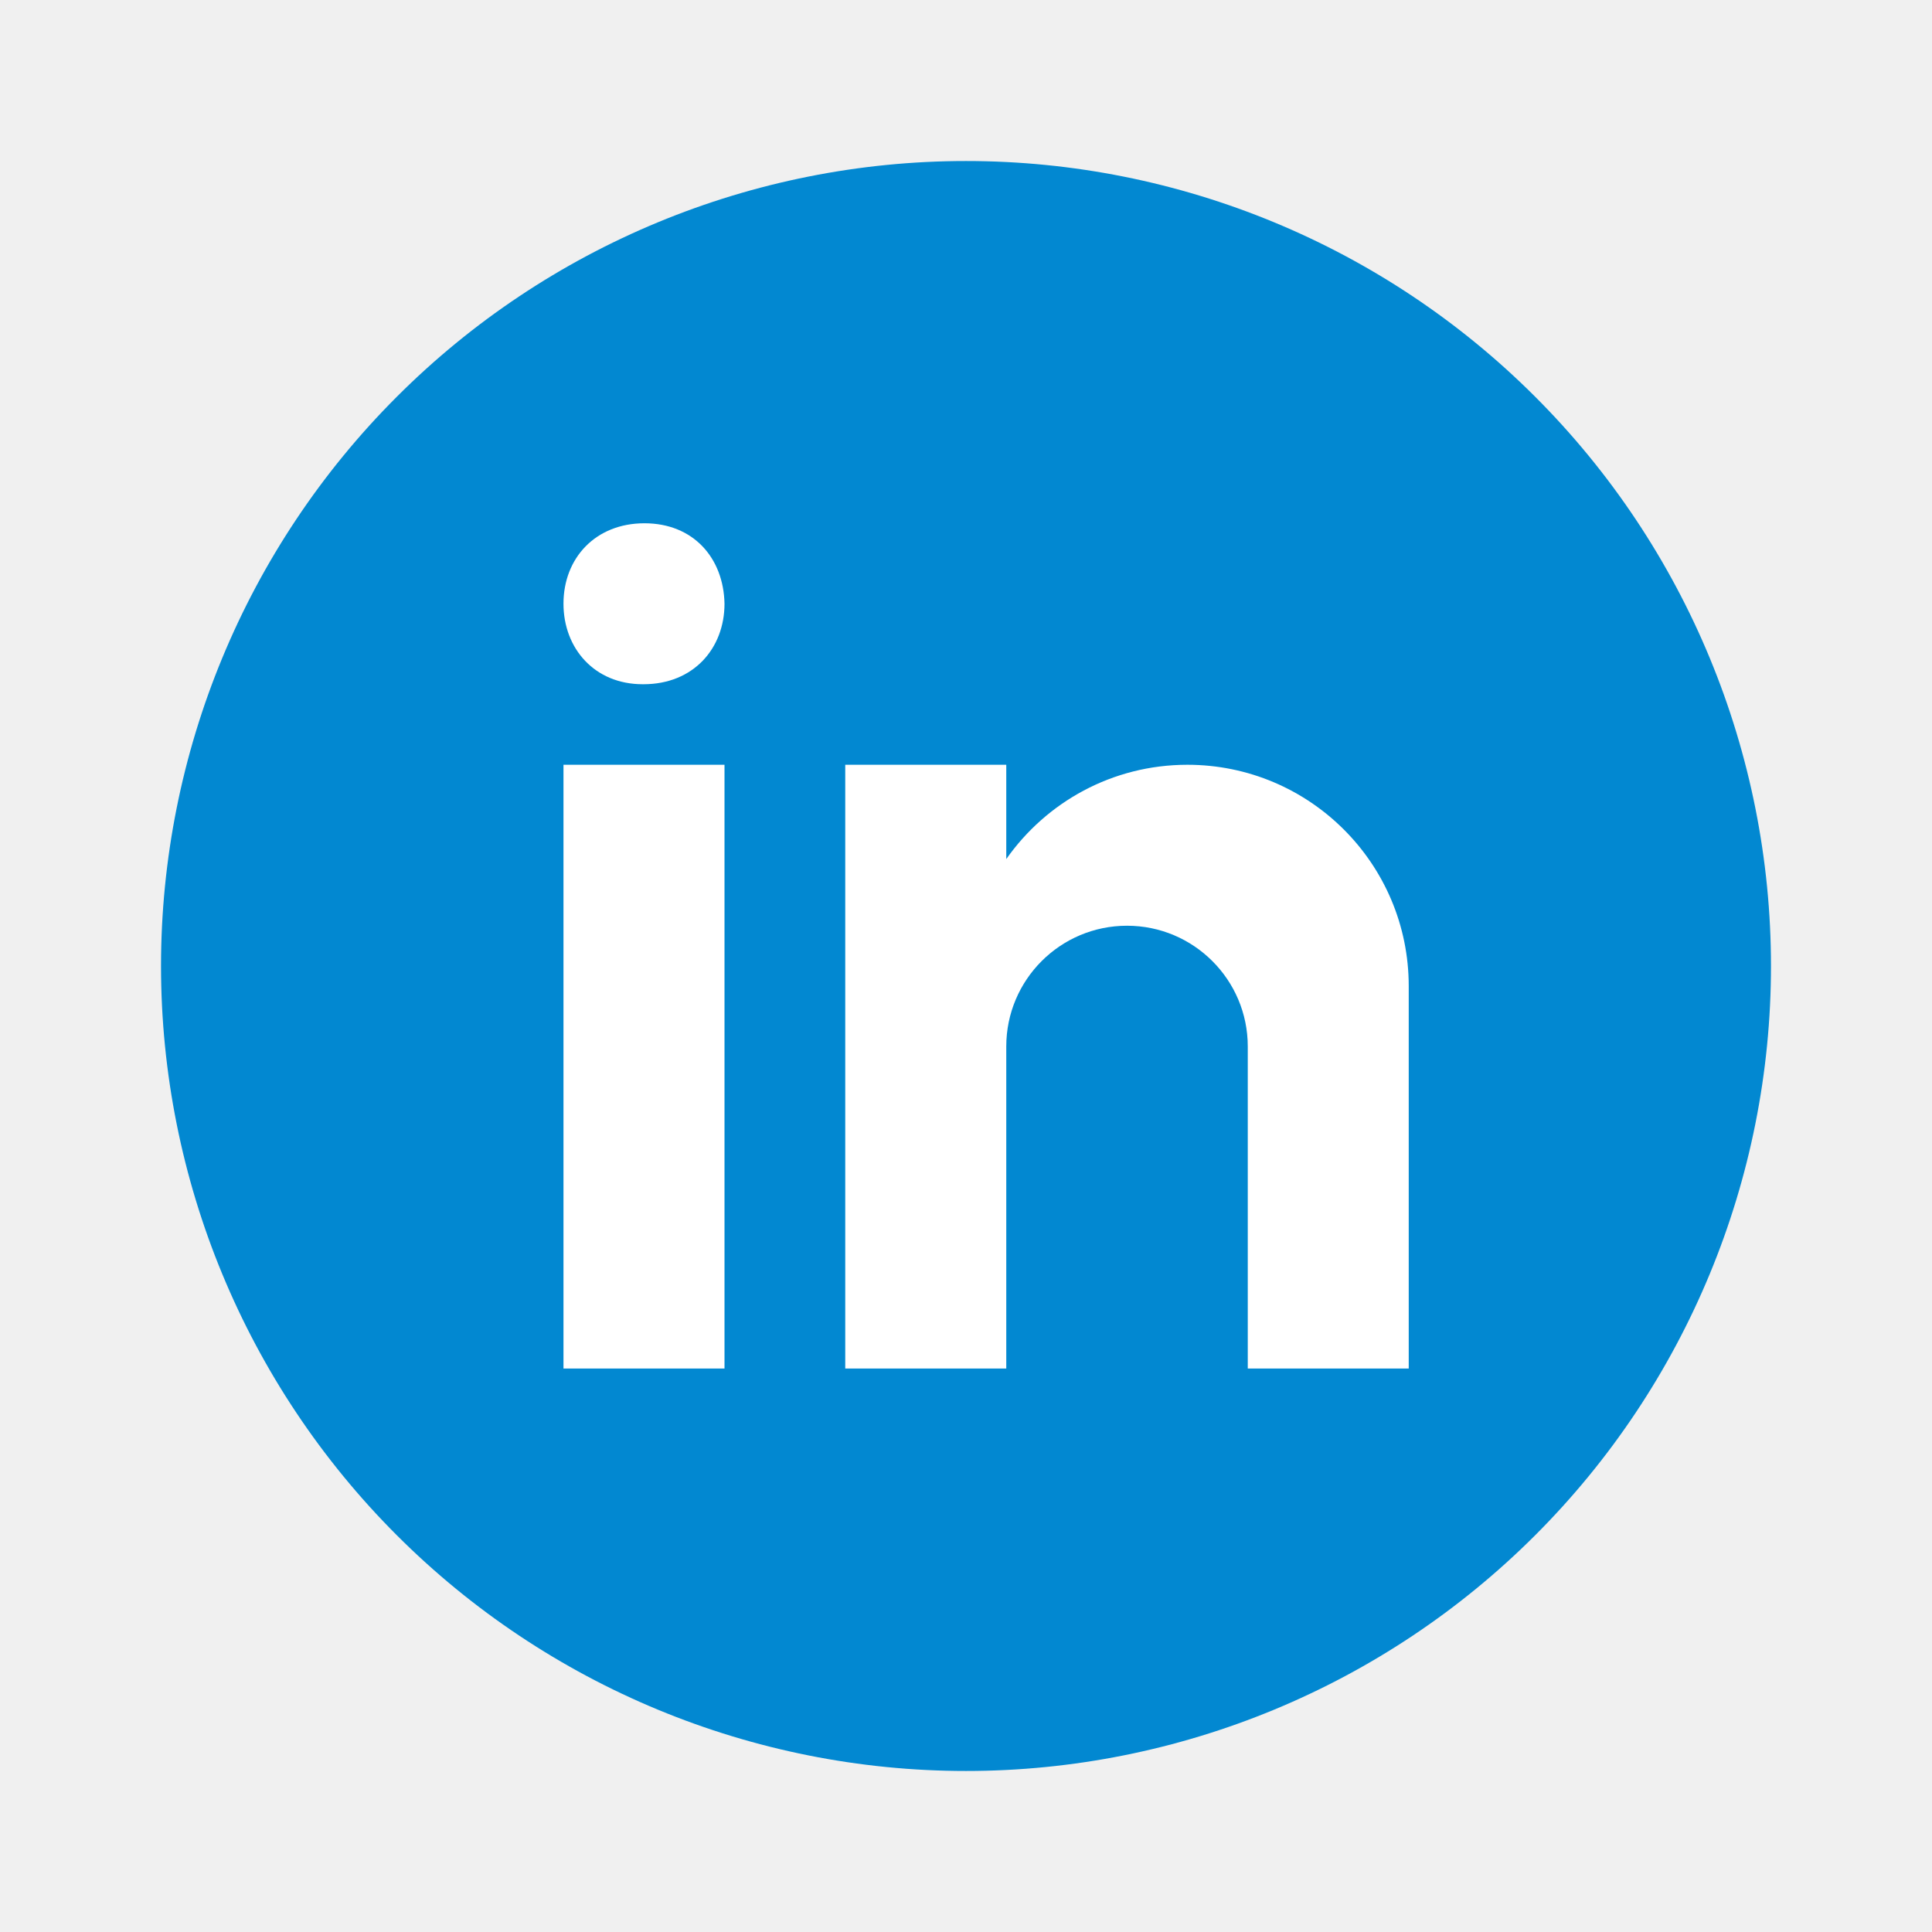
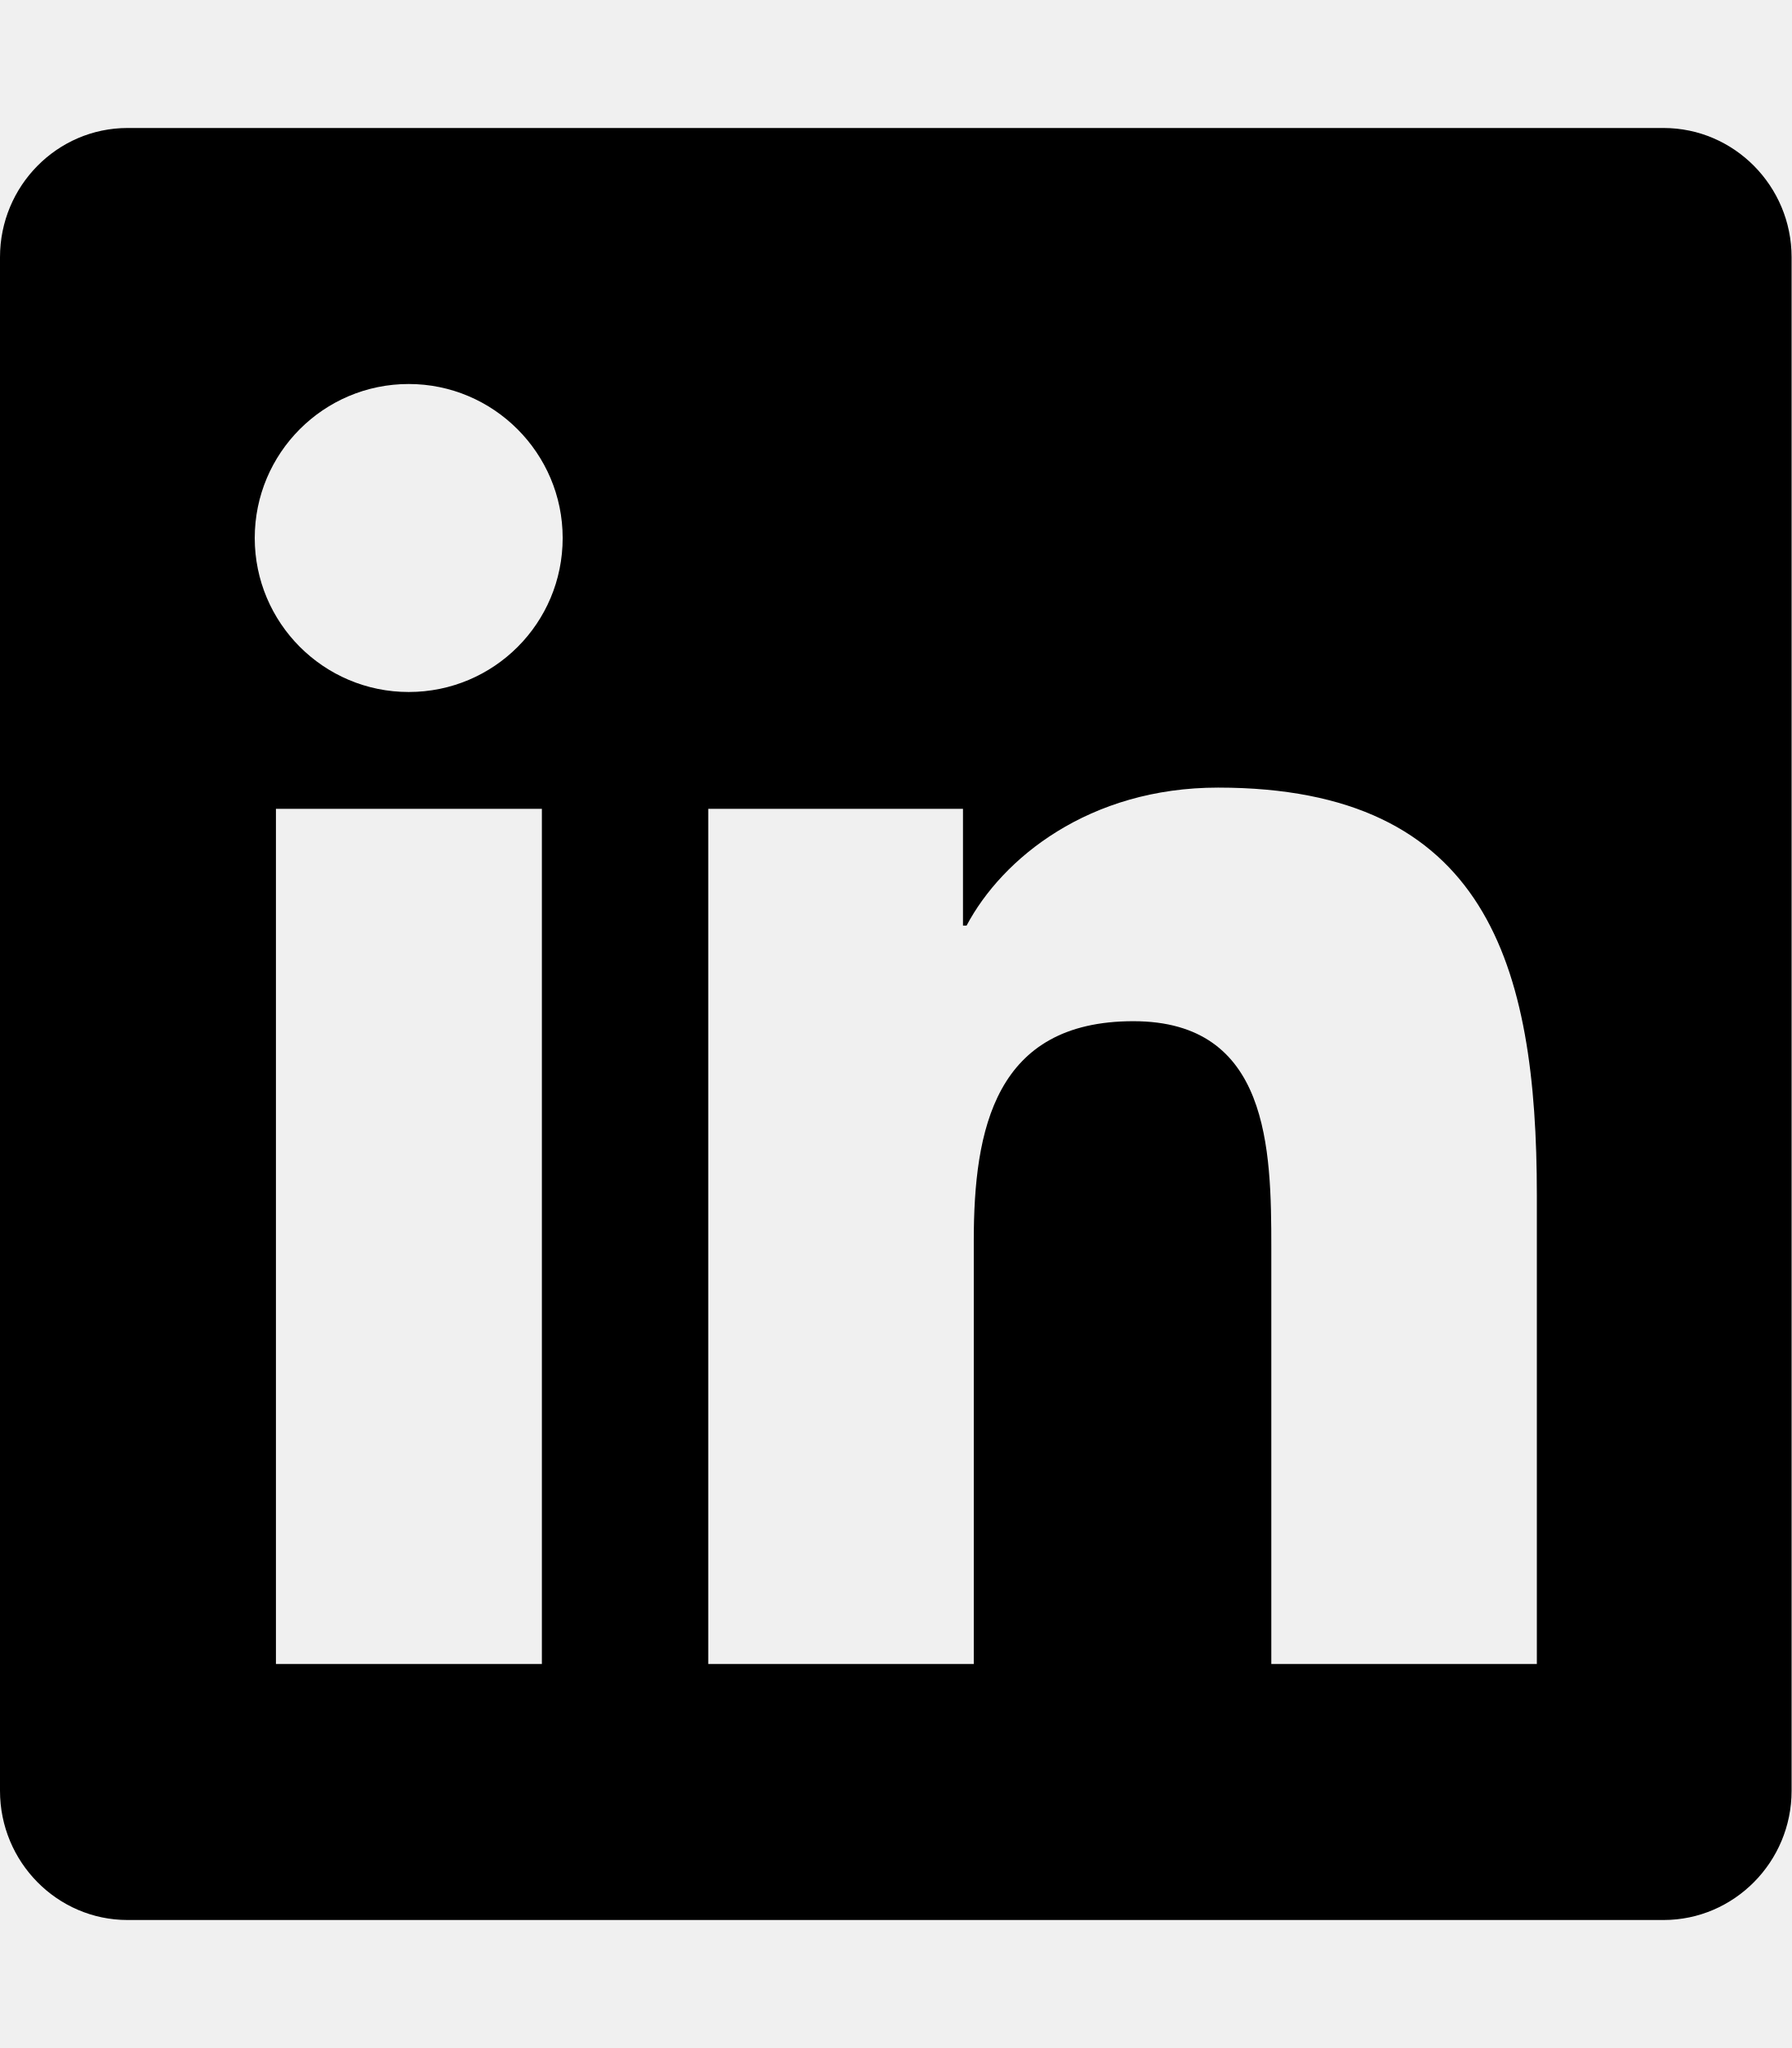
- <svg xmlns="http://www.w3.org/2000/svg" viewBox="0 0 32 32" fill="none">
-   <path d="M16 2.667C12.464 2.667 9.072 4.071 6.572 6.572C4.071 9.072 2.667 12.464 2.667 16C2.667 19.536 4.071 22.928 6.572 25.428C9.072 27.928 12.464 29.333 16 29.333C19.536 29.333 22.928 27.928 25.428 25.428C27.929 22.928 29.333 19.536 29.333 16C29.333 12.464 27.929 9.072 25.428 6.572C22.928 4.071 19.536 2.667 16 2.667Z" fill="#0288D1" />
-   <path d="M9.333 12.667H12V22.667H9.333V12.667ZM10.659 11.333H10.644C9.848 11.333 9.333 10.74 9.333 9.999C9.333 9.243 9.864 8.667 10.674 8.667C11.485 8.667 11.985 9.243 12 9.999C12 10.74 11.485 11.333 10.659 11.333ZM23.333 16.333C23.333 14.308 21.692 12.667 19.667 12.667C18.425 12.667 17.33 13.285 16.667 14.229V12.667H14V22.667H16.667V17.333C16.667 16.229 17.562 15.333 18.667 15.333C19.771 15.333 20.667 16.229 20.667 17.333V22.667H23.333C23.333 22.667 23.333 16.614 23.333 16.333Z" fill="white" />
+ <svg xmlns="http://www.w3.org/2000/svg" viewBox="0 0 448 512">
+   <path d="M416 32H31.9C14.3 32 0 46.5 0 64.3v383.4C0 465.5 14.3 480 31.9 480H416c17.6 0 32-14.5 32-32.3V64.3c0-17.8-14.4-32.3-32-32.3zM135.4 416H69V202.2h66.5V416zm-33.2-243c-21.3 0-38.5-17.3-38.5-38.5S80.9 96 102.2 96c21.2 0 38.5 17.3 38.5 38.5 0 21.3-17.2 38.5-38.5 38.5zm282.1 243h-66.4V312c0-24.8-.5-56.7-34.5-56.7-34.6 0-39.9 27-39.9 54.9V416h-66.4V202.2h63.7v29.2h.9c8.9-16.8 30.6-34.5 62.9-34.5 67.2 0 79.7 44.3 79.7 101.9V416z" />
</svg>
